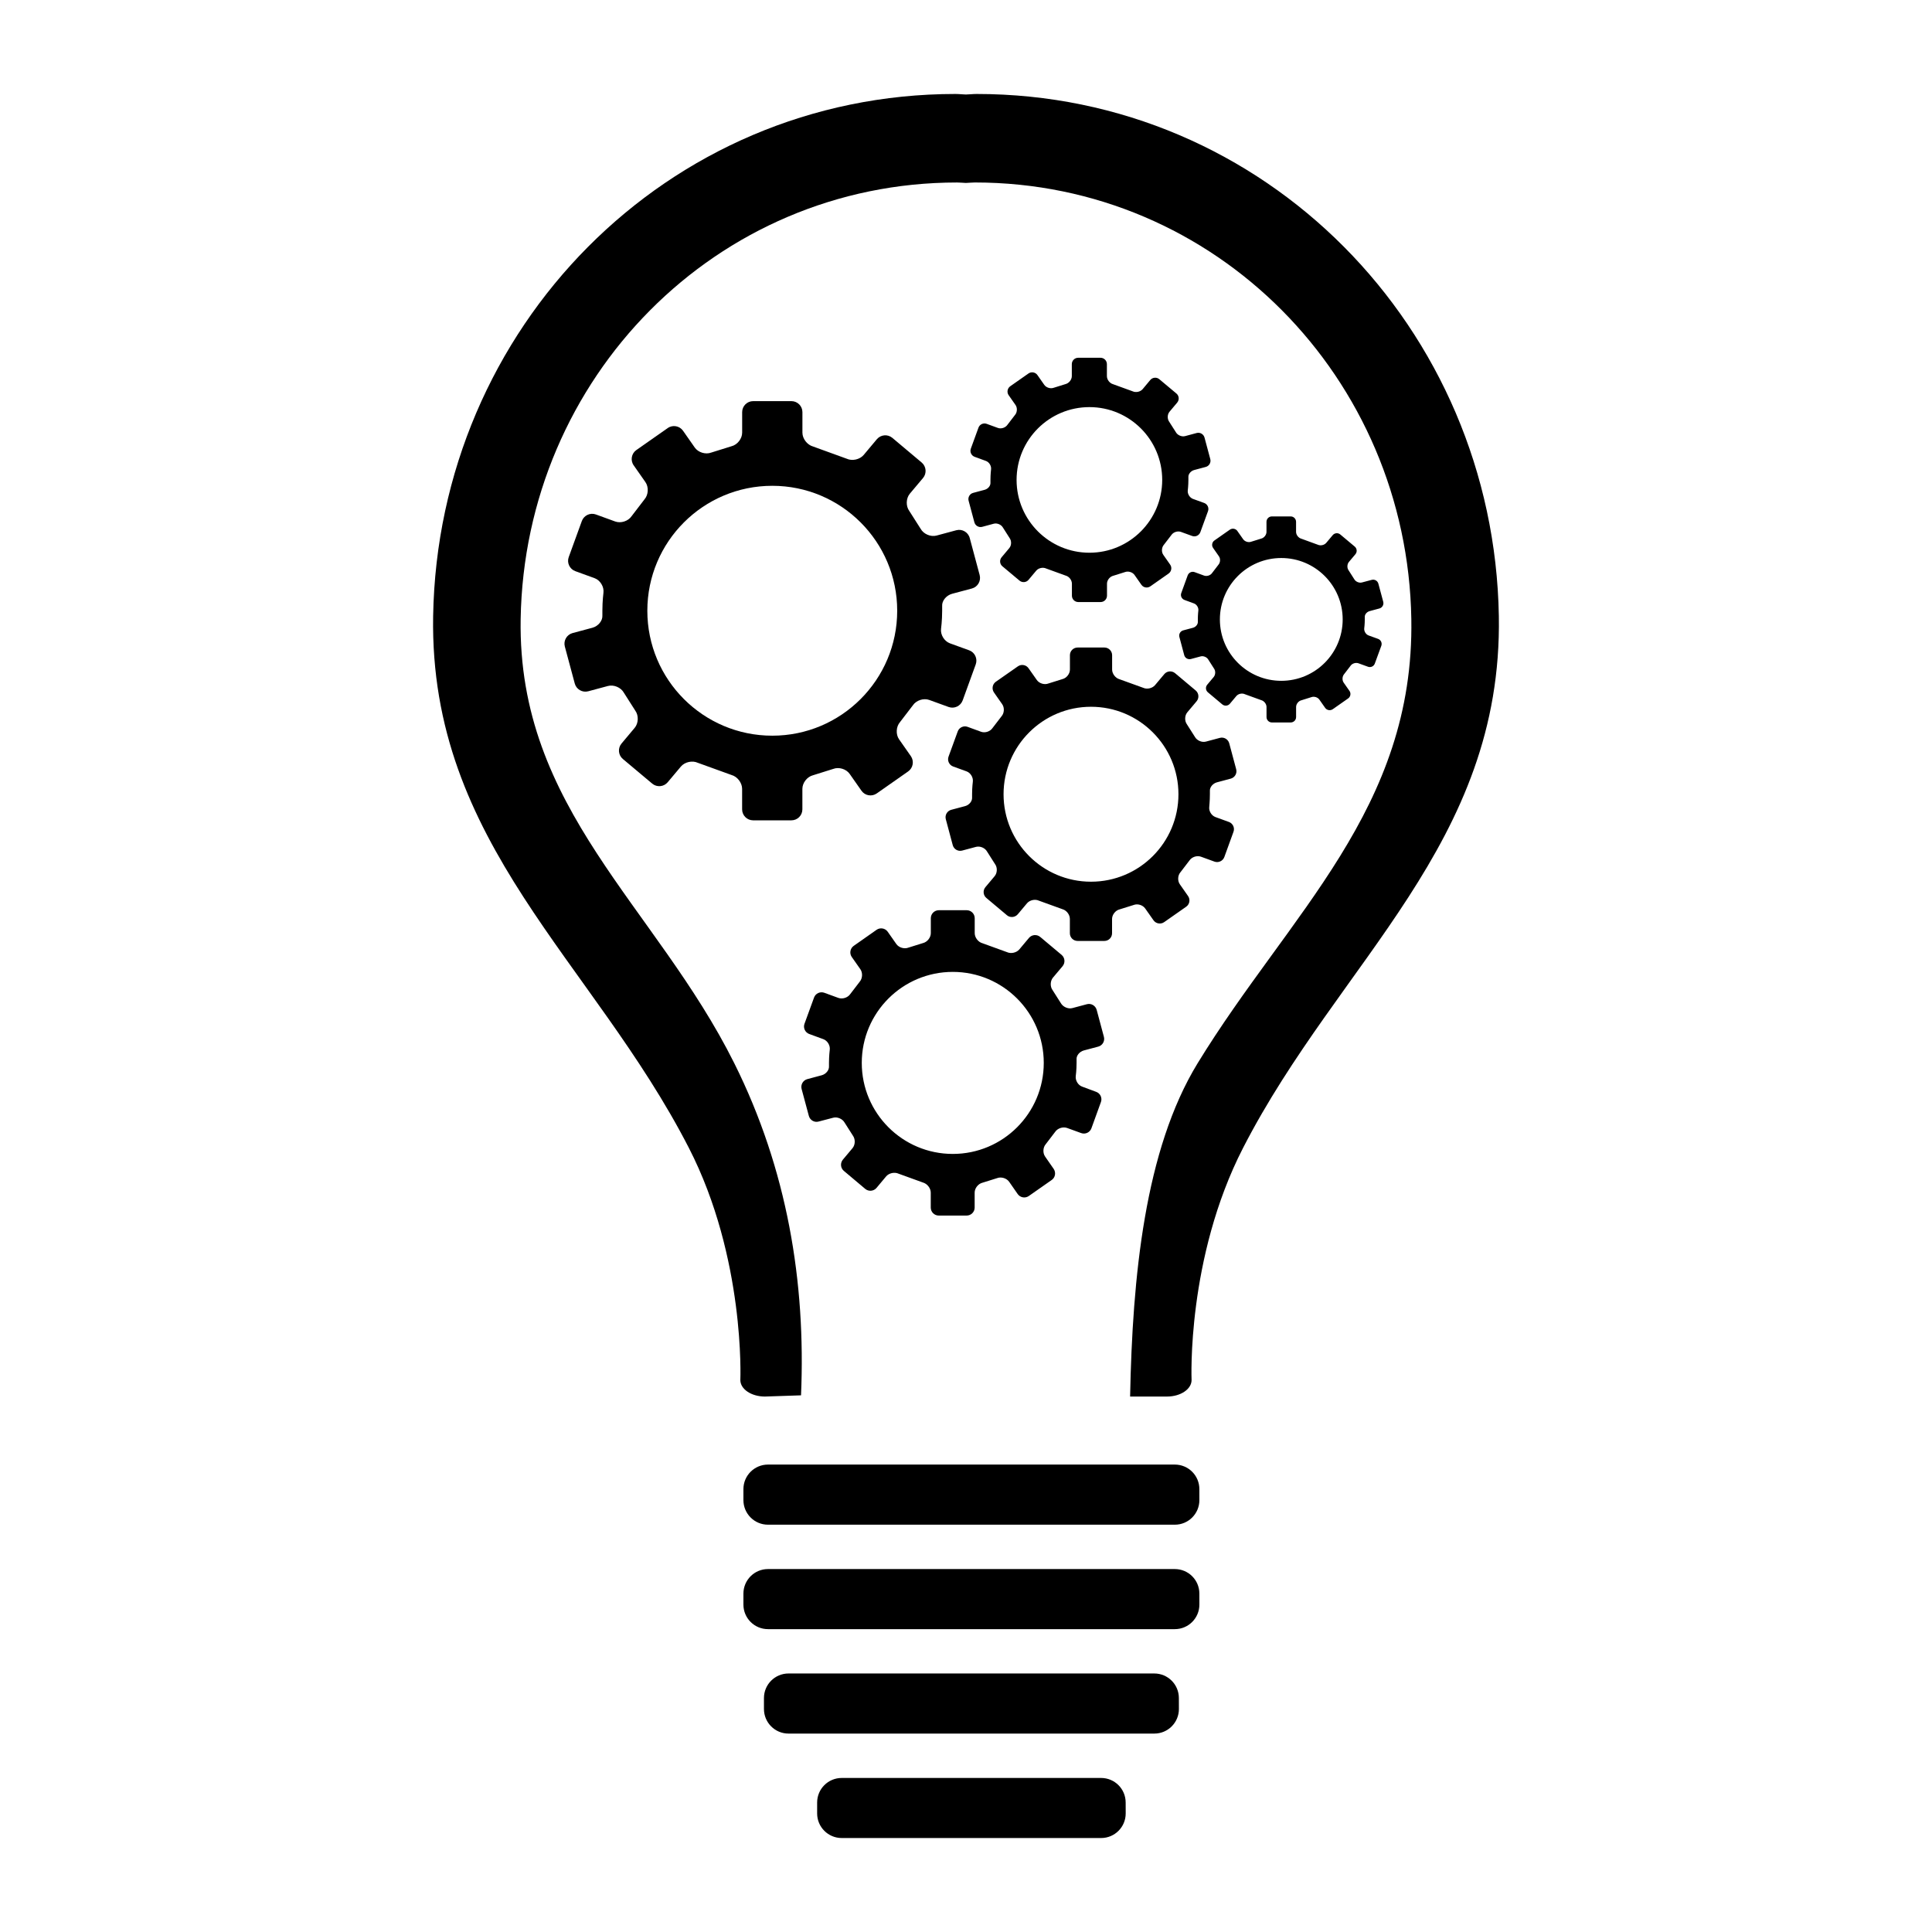
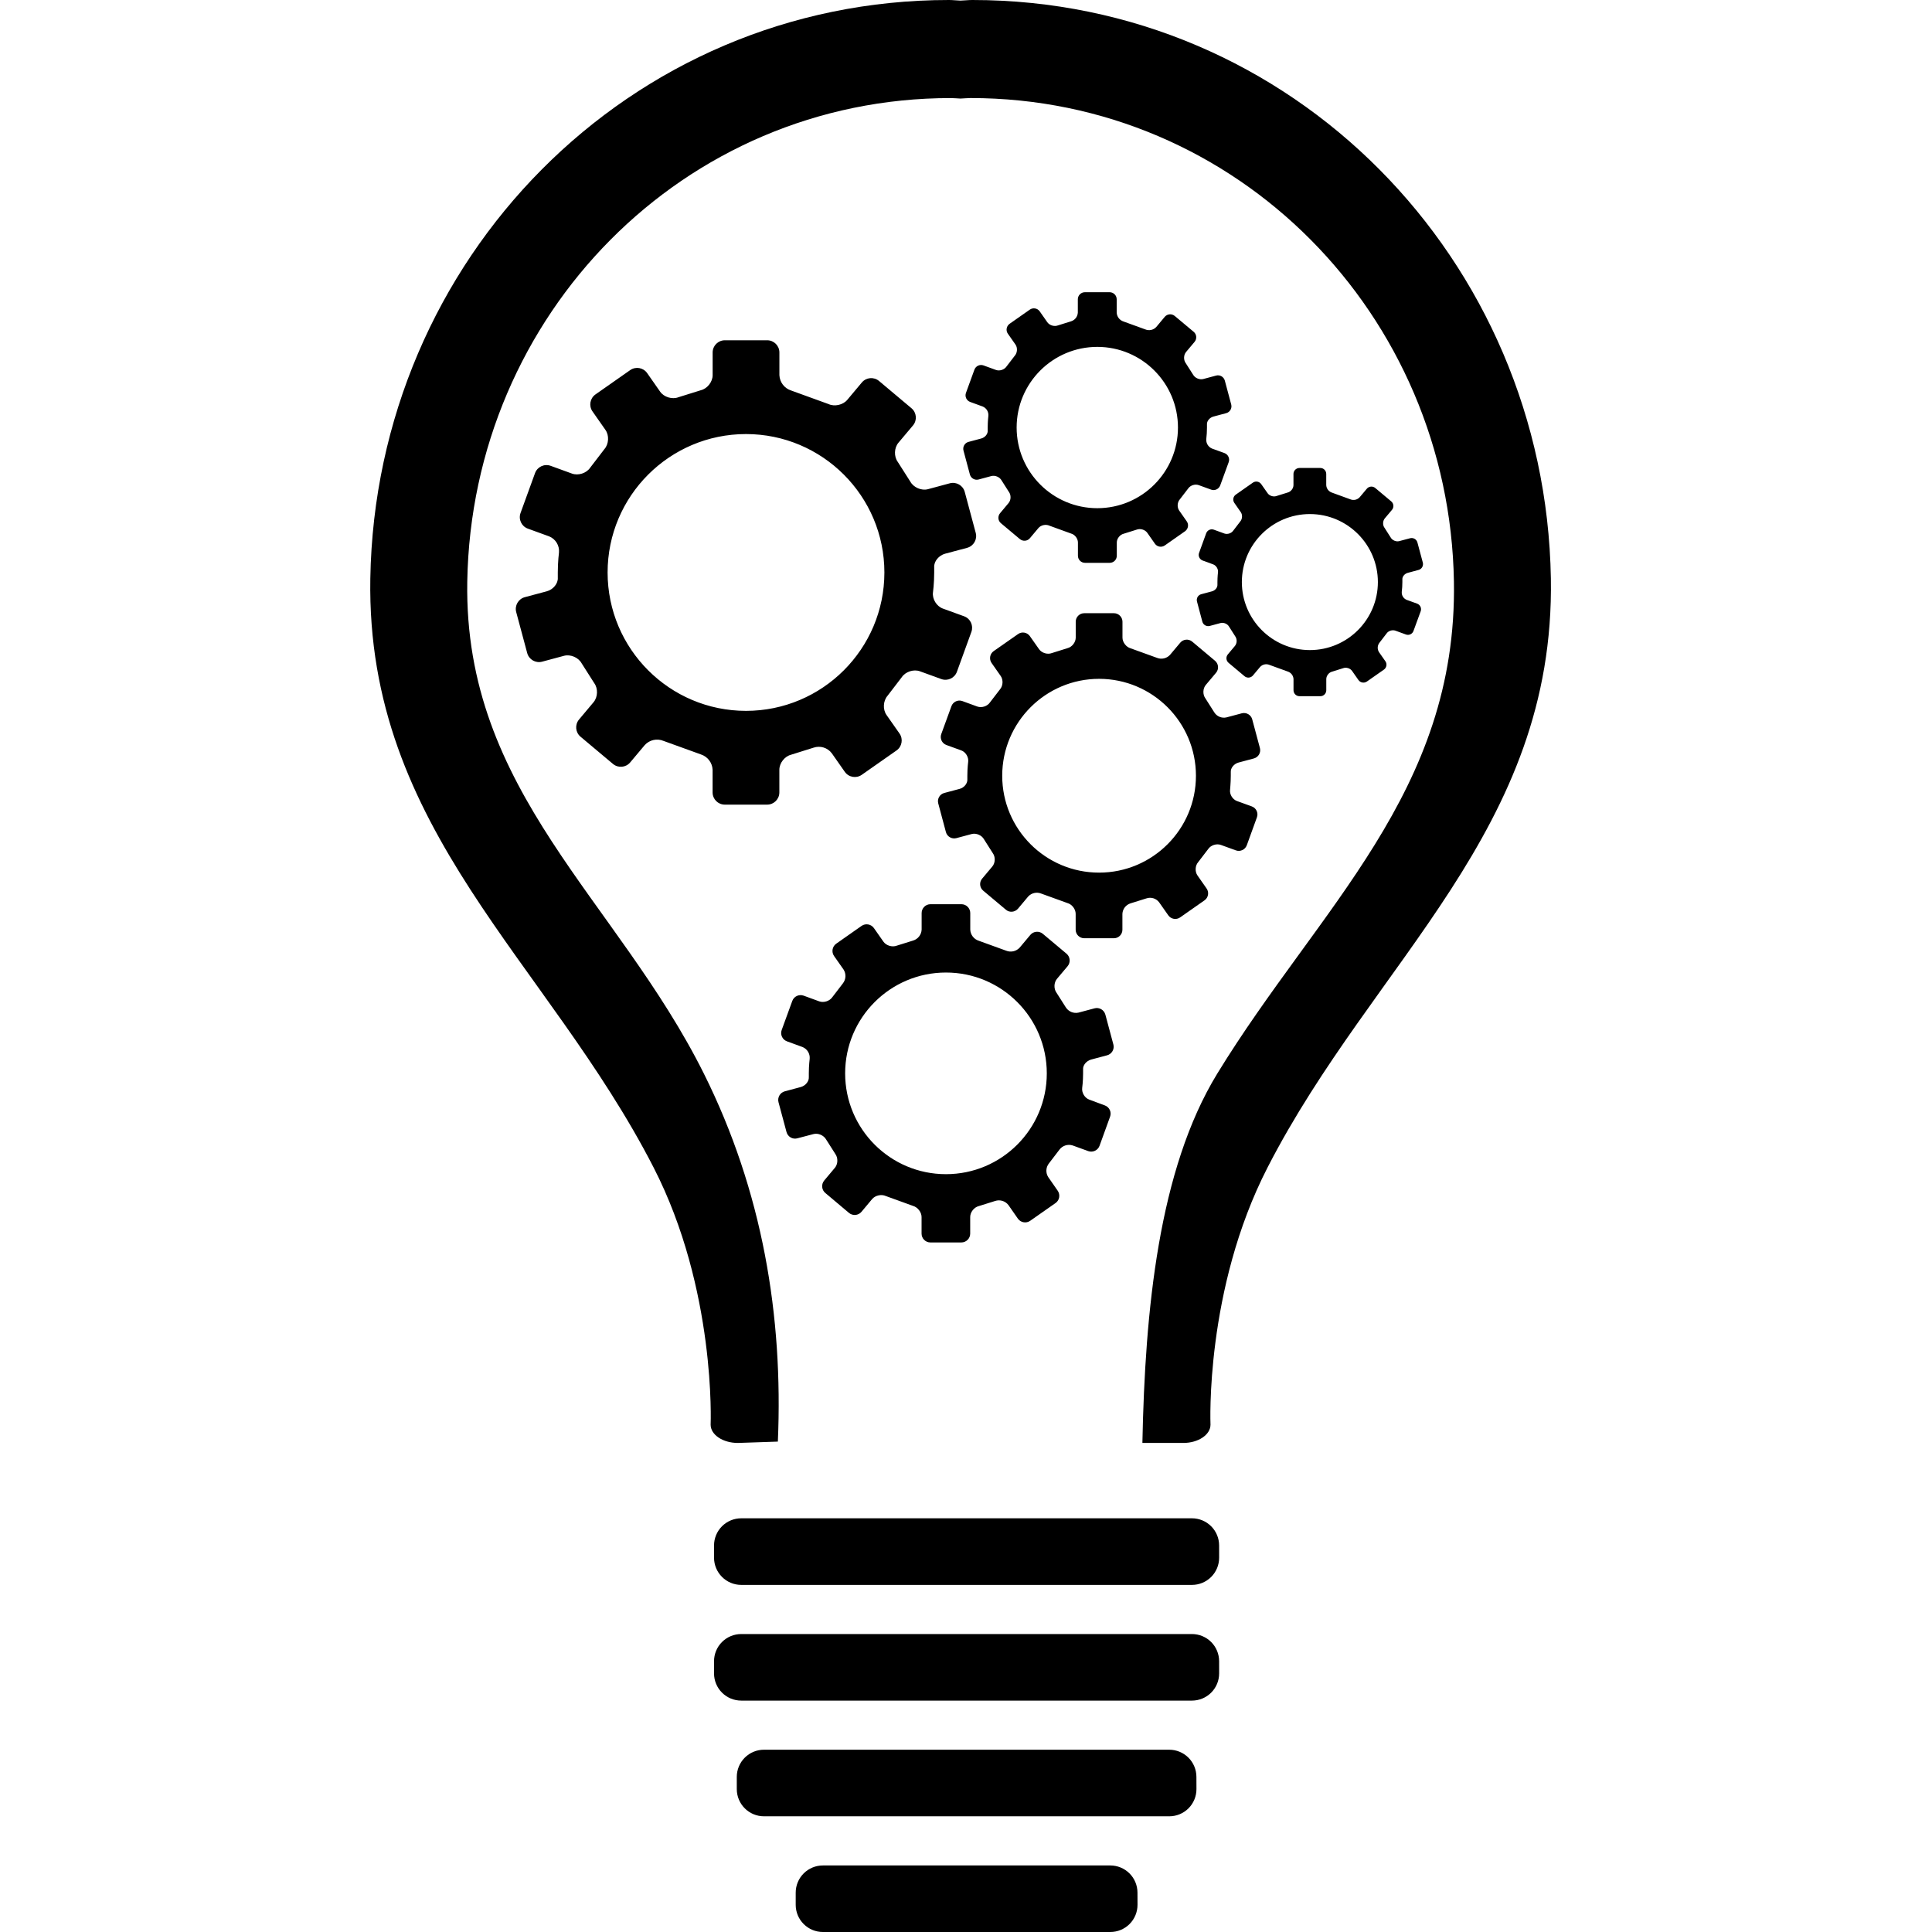
- <svg xmlns="http://www.w3.org/2000/svg" version="1.1" x="0px" y="0px" width="100px" height="100px" viewBox="-22.416 -4.864 100 100">
-   <defs>
- </defs>
-   <path d="M26.35,26.749c0-0.247,0-0.247,0-0.247c-0.018-0.267,0.213-0.551,0.515-0.632l1.027-0.274  c0.301-0.082,0.48-0.394,0.399-0.696l-0.514-1.917c-0.081-0.302-0.394-0.483-0.694-0.402l-1.025,0.276  c-0.301,0.081-0.671-0.078-0.822-0.351l-0.588-0.924c-0.185-0.252-0.171-0.653,0.029-0.893l0.684-0.813  c0.2-0.238,0.168-0.598-0.07-0.799L23.771,17.8c-0.24-0.201-0.599-0.169-0.8,0.069l-0.683,0.815  c-0.201,0.239-0.596,0.326-0.878,0.195l-1.745-0.633c-0.302-0.083-0.548-0.405-0.548-0.716v-1.063c0-0.312-0.255-0.568-0.567-0.568  h-1.985c-0.312,0-0.567,0.256-0.567,0.568v1.063c0,0.311-0.247,0.628-0.55,0.703L14.4,18.56c-0.291,0.113-0.676-0.003-0.855-0.259  l-0.608-0.87c-0.179-0.255-0.534-0.318-0.79-0.139l-1.626,1.139c-0.255,0.178-0.318,0.534-0.139,0.789l0.609,0.87  c0.178,0.255,0.157,0.656-0.048,0.892l-0.667,0.87c-0.173,0.259-0.556,0.383-0.85,0.276l-0.998-0.363  c-0.293-0.107-0.62,0.045-0.728,0.339L7.022,23.97c-0.108,0.293,0.045,0.621,0.339,0.729l0.998,0.363  c0.293,0.106,0.5,0.447,0.459,0.756c0,0-0.055,0.421-0.055,0.931c0,0.246,0,0.246,0,0.246c0.018,0.268-0.214,0.552-0.515,0.633  l-1.027,0.275c-0.301,0.081-0.482,0.394-0.402,0.695l0.515,1.918c0.081,0.301,0.393,0.481,0.695,0.401l1.024-0.275  c0.302-0.08,0.671,0.076,0.822,0.349l0.589,0.925c0.185,0.251,0.171,0.654-0.029,0.893l-0.682,0.813  c-0.201,0.239-0.169,0.599,0.07,0.799l1.521,1.276c0.239,0.2,0.599,0.168,0.799-0.071l0.683-0.813  c0.201-0.24,0.596-0.326,0.878-0.194l1.745,0.631c0.301,0.083,0.547,0.404,0.547,0.717v1.062c0,0.312,0.255,0.567,0.567,0.567h1.985  c0.313,0,0.567-0.255,0.567-0.567v-1.062c0-0.313,0.248-0.629,0.551-0.704l1.045-0.328c0.292-0.113,0.676,0.004,0.854,0.261  l0.609,0.869c0.179,0.256,0.534,0.318,0.79,0.139l1.626-1.139c0.256-0.179,0.317-0.535,0.14-0.791l-0.609-0.869  c-0.18-0.256-0.158-0.657,0.047-0.893l0.667-0.87c0.174-0.259,0.556-0.384,0.849-0.276l0.999,0.363  c0.293,0.107,0.62-0.045,0.728-0.339l0.677-1.866c0.106-0.293-0.045-0.62-0.337-0.727l-0.999-0.363  c-0.293-0.108-0.5-0.447-0.459-0.756C26.293,27.68,26.35,27.258,26.35,26.749z M17.557,33.215c-3.571,0-6.467-2.896-6.467-6.467  c0-3.572,2.896-6.467,6.467-6.467c3.571,0,6.466,2.895,6.466,6.467C24.022,30.32,21.127,33.215,17.557,33.215z" />
-   <path d="M33.307,50.151c0-0.182,0-0.182,0-0.182c-0.017-0.193,0.153-0.4,0.373-0.461l0.748-0.199  c0.221-0.059,0.353-0.285,0.294-0.506l-0.374-1.396c-0.061-0.22-0.287-0.353-0.507-0.293l-0.748,0.2  c-0.219,0.06-0.487-0.057-0.6-0.256l-0.428-0.674c-0.134-0.182-0.125-0.474,0.021-0.648l0.498-0.591  c0.146-0.176,0.123-0.437-0.051-0.584l-1.109-0.93c-0.173-0.145-0.436-0.122-0.581,0.051l-0.498,0.594  c-0.146,0.174-0.435,0.238-0.64,0.142l-1.271-0.461c-0.221-0.059-0.399-0.295-0.399-0.521v-0.774c0-0.228-0.186-0.413-0.413-0.413  h-1.446c-0.228,0-0.413,0.186-0.413,0.413v0.774c0,0.226-0.181,0.457-0.401,0.512l-0.762,0.238  c-0.212,0.082-0.493-0.002-0.623-0.188l-0.444-0.634c-0.13-0.186-0.39-0.232-0.576-0.102l-1.184,0.831  c-0.187,0.131-0.232,0.39-0.102,0.576l0.445,0.634c0.13,0.186,0.114,0.478-0.036,0.65l-0.485,0.633  c-0.127,0.189-0.405,0.279-0.619,0.201l-0.728-0.266c-0.213-0.076-0.451,0.033-0.529,0.248l-0.495,1.358  c-0.078,0.213,0.033,0.451,0.247,0.529l0.727,0.266c0.213,0.076,0.365,0.324,0.334,0.552c0,0-0.04,0.307-0.04,0.678  c0,0.18,0,0.18,0,0.18c0.012,0.194-0.156,0.399-0.375,0.459l-0.749,0.201c-0.219,0.059-0.351,0.287-0.293,0.508l0.375,1.396  c0.06,0.22,0.287,0.353,0.506,0.291l0.747-0.196c0.219-0.062,0.488,0.055,0.598,0.252l0.429,0.674  c0.134,0.185,0.125,0.476-0.021,0.649l-0.498,0.593c-0.146,0.176-0.123,0.438,0.051,0.582l1.107,0.932  c0.174,0.146,0.437,0.123,0.583-0.051l0.497-0.595c0.146-0.174,0.434-0.237,0.64-0.143l1.272,0.461  c0.219,0.062,0.399,0.295,0.399,0.521v0.775c0,0.227,0.185,0.412,0.413,0.412h1.446c0.228,0,0.413-0.187,0.413-0.412v-0.775  c0-0.227,0.18-0.457,0.402-0.512l0.76-0.238c0.213-0.082,0.491,0.002,0.623,0.188l0.442,0.635c0.131,0.188,0.39,0.232,0.575,0.103  l1.186-0.83c0.187-0.129,0.23-0.389,0.101-0.576l-0.44-0.633c-0.132-0.187-0.116-0.479,0.033-0.647l0.485-0.635  c0.127-0.188,0.405-0.279,0.619-0.201l0.727,0.264c0.214,0.078,0.452-0.033,0.53-0.246l0.493-1.361  c0.078-0.211-0.032-0.451-0.245-0.527l-0.723-0.269c-0.216-0.075-0.364-0.325-0.335-0.551C33.266,50.83,33.307,50.523,33.307,50.151  z M26.9,54.863c-2.602,0-4.711-2.109-4.711-4.712c0-2.602,2.109-4.71,4.711-4.71c2.601,0,4.709,2.109,4.709,4.71  C31.609,52.754,29.501,54.863,26.9,54.863z" />
-   <path d="M40.208,36.246c0-0.173,0-0.173,0-0.173c-0.012-0.188,0.15-0.385,0.361-0.443l0.718-0.192  c0.213-0.057,0.338-0.275,0.282-0.486l-0.36-1.343c-0.057-0.21-0.275-0.337-0.484-0.281l-0.719,0.192  c-0.211,0.058-0.47-0.053-0.575-0.245l-0.411-0.647c-0.129-0.177-0.121-0.457,0.021-0.625l0.479-0.569  c0.141-0.168,0.119-0.419-0.049-0.56l-1.065-0.894c-0.167-0.14-0.419-0.119-0.559,0.049l-0.479,0.57  c-0.141,0.167-0.418,0.228-0.615,0.136l-1.223-0.442c-0.209-0.057-0.383-0.283-0.383-0.501v-0.744c0-0.218-0.18-0.396-0.396-0.396  h-1.39c-0.22,0-0.398,0.178-0.398,0.396v0.744c0,0.219-0.173,0.44-0.384,0.493l-0.731,0.229c-0.203,0.08-0.474-0.002-0.599-0.182  l-0.428-0.608c-0.124-0.179-0.373-0.224-0.552-0.098l-1.14,0.797c-0.179,0.125-0.222,0.374-0.098,0.554l0.426,0.608  c0.126,0.179,0.111,0.46-0.033,0.625l-0.467,0.608c-0.121,0.182-0.388,0.269-0.594,0.194l-0.698-0.255  c-0.205-0.075-0.434,0.032-0.509,0.237L26.68,34.3c-0.074,0.205,0.032,0.434,0.237,0.509l0.699,0.254  c0.204,0.074,0.349,0.314,0.322,0.53c0,0-0.039,0.295-0.039,0.652c0,0.173,0,0.173,0,0.173c0.012,0.187-0.149,0.386-0.361,0.442  l-0.719,0.192c-0.211,0.057-0.337,0.275-0.28,0.486l0.359,1.343c0.057,0.21,0.274,0.337,0.485,0.281L28.1,38.97  c0.212-0.056,0.471,0.054,0.576,0.245l0.411,0.647c0.13,0.176,0.12,0.458-0.021,0.625l-0.478,0.569  c-0.14,0.167-0.118,0.419,0.051,0.559l1.063,0.893c0.166,0.141,0.419,0.118,0.562-0.049l0.477-0.569  c0.141-0.167,0.419-0.229,0.615-0.136l1.222,0.442c0.21,0.058,0.382,0.284,0.382,0.502v0.745c0,0.218,0.18,0.396,0.398,0.396h1.39  c0.218,0,0.396-0.178,0.396-0.396V42.7c0-0.218,0.175-0.441,0.386-0.493l0.732-0.229c0.204-0.081,0.473,0.002,0.598,0.182  l0.427,0.607c0.124,0.18,0.375,0.224,0.553,0.099l1.14-0.798c0.18-0.125,0.223-0.375,0.098-0.553l-0.426-0.609  c-0.126-0.18-0.111-0.46,0.033-0.624l0.466-0.609c0.123-0.183,0.39-0.269,0.595-0.194l0.699,0.254  c0.205,0.075,0.434-0.032,0.51-0.236l0.474-1.307c0.076-0.205-0.031-0.434-0.235-0.509l-0.699-0.254  c-0.205-0.075-0.35-0.313-0.32-0.529C40.171,36.898,40.208,36.603,40.208,36.246z M34.054,40.773c-2.5,0-4.526-2.027-4.526-4.527  s2.026-4.528,4.526-4.528s4.526,2.027,4.526,4.528C38.58,38.746,36.554,40.773,34.054,40.773z" />
-   <path d="M39.095,19.977c0-0.145,0-0.145,0-0.145c-0.012-0.155,0.125-0.321,0.301-0.368l0.599-0.16  c0.176-0.047,0.28-0.229,0.233-0.406l-0.299-1.116c-0.049-0.176-0.23-0.281-0.405-0.234l-0.599,0.161  c-0.175,0.047-0.392-0.045-0.479-0.204l-0.344-0.539c-0.107-0.146-0.101-0.381,0.017-0.52l0.398-0.474  c0.116-0.14,0.099-0.349-0.04-0.466l-0.888-0.743c-0.14-0.117-0.348-0.098-0.466,0.04l-0.396,0.475  c-0.118,0.139-0.35,0.19-0.514,0.113l-1.017-0.369c-0.175-0.048-0.319-0.235-0.319-0.417v-0.62c0-0.183-0.147-0.331-0.33-0.331  h-1.156c-0.184,0-0.33,0.148-0.33,0.331v0.62c0,0.181-0.146,0.365-0.321,0.41l-0.609,0.19c-0.169,0.065-0.393-0.001-0.497-0.151  l-0.354-0.506c-0.104-0.149-0.312-0.185-0.461-0.082l-0.947,0.664c-0.146,0.104-0.186,0.313-0.081,0.46l0.356,0.508  c0.104,0.148,0.091,0.382-0.029,0.519l-0.389,0.507c-0.102,0.151-0.324,0.224-0.493,0.162l-0.582-0.212  c-0.171-0.062-0.362,0.027-0.424,0.197l-0.396,1.087c-0.063,0.171,0.027,0.361,0.198,0.423l0.581,0.212  c0.172,0.062,0.292,0.261,0.268,0.44c0,0-0.031,0.246-0.031,0.543c0,0.143,0,0.143,0,0.143c0.012,0.156-0.123,0.321-0.3,0.369  l-0.598,0.16c-0.176,0.047-0.28,0.23-0.233,0.406l0.299,1.117c0.048,0.176,0.229,0.28,0.404,0.234l0.597-0.161  c0.177-0.047,0.391,0.044,0.479,0.203l0.343,0.539c0.107,0.146,0.102,0.381-0.017,0.52l-0.398,0.475  c-0.115,0.139-0.099,0.349,0.041,0.465l0.887,0.743c0.141,0.117,0.35,0.099,0.466-0.04l0.398-0.474  c0.115-0.14,0.347-0.191,0.513-0.114l1.016,0.369c0.176,0.047,0.319,0.235,0.319,0.417v0.62c0,0.182,0.146,0.331,0.33,0.331h1.156  c0.183,0,0.33-0.149,0.33-0.331v-0.62c0-0.181,0.146-0.366,0.322-0.409l0.608-0.191c0.17-0.065,0.393,0.002,0.497,0.152l0.354,0.506  c0.104,0.149,0.312,0.185,0.461,0.081l0.946-0.663c0.148-0.105,0.187-0.313,0.082-0.461l-0.355-0.507  c-0.104-0.149-0.092-0.382,0.028-0.52l0.39-0.507c0.102-0.151,0.322-0.223,0.494-0.161l0.581,0.211  c0.171,0.063,0.361-0.027,0.424-0.198l0.396-1.086c0.063-0.171-0.027-0.361-0.196-0.424l-0.583-0.211  c-0.17-0.063-0.29-0.261-0.268-0.441C39.063,20.519,39.095,20.272,39.095,19.977z M33.973,23.745c-2.083,0-3.771-1.688-3.771-3.768  c0-2.082,1.688-3.769,3.771-3.769c2.08,0,3.767,1.687,3.767,3.769C37.738,22.057,36.052,23.745,33.973,23.745z" />
-   <path d="M48.225,27.197c0-0.121,0-0.121,0-0.121c-0.011-0.131,0.104-0.271,0.254-0.31l0.503-0.136  c0.149-0.039,0.236-0.193,0.199-0.342l-0.253-0.942c-0.04-0.147-0.193-0.237-0.342-0.197l-0.505,0.134  c-0.146,0.041-0.33-0.037-0.403-0.171l-0.289-0.454c-0.092-0.124-0.082-0.321,0.016-0.438l0.336-0.399  c0.098-0.118,0.083-0.294-0.036-0.394L46.957,22.8c-0.116-0.098-0.294-0.083-0.392,0.035l-0.336,0.4  c-0.101,0.118-0.294,0.16-0.434,0.096l-0.856-0.312c-0.147-0.04-0.271-0.198-0.271-0.352v-0.522c0-0.153-0.123-0.279-0.277-0.279  h-0.977c-0.152,0-0.277,0.125-0.277,0.279v0.522c0,0.153-0.122,0.309-0.271,0.346l-0.516,0.161c-0.143,0.055-0.331-0.002-0.42-0.127  l-0.301-0.428c-0.086-0.125-0.261-0.156-0.388-0.068l-0.799,0.56c-0.126,0.087-0.156,0.263-0.067,0.388l0.298,0.428  c0.09,0.126,0.078,0.322-0.022,0.438l-0.327,0.427c-0.085,0.127-0.271,0.188-0.417,0.136l-0.491-0.179  c-0.143-0.052-0.303,0.022-0.357,0.167l-0.333,0.917c-0.054,0.143,0.023,0.304,0.168,0.357l0.488,0.179  c0.146,0.052,0.247,0.22,0.228,0.372c0,0-0.026,0.207-0.026,0.457c0,0.121,0,0.121,0,0.121c0.009,0.132-0.104,0.271-0.254,0.311  l-0.506,0.135c-0.146,0.04-0.236,0.194-0.195,0.342l0.251,0.942c0.041,0.148,0.194,0.236,0.344,0.198l0.503-0.135  c0.147-0.04,0.33,0.037,0.403,0.172l0.289,0.453c0.091,0.125,0.083,0.322-0.014,0.44l-0.335,0.399  c-0.1,0.118-0.084,0.294,0.033,0.393l0.747,0.627c0.117,0.098,0.295,0.082,0.393-0.035l0.335-0.399  c0.101-0.118,0.295-0.161,0.434-0.096l0.857,0.311c0.146,0.04,0.27,0.199,0.27,0.352v0.522c0,0.153,0.125,0.279,0.277,0.279h0.977  c0.154,0,0.277-0.126,0.277-0.279v-0.522c0-0.153,0.123-0.31,0.271-0.346l0.514-0.161c0.145-0.056,0.333,0.002,0.42,0.127  l0.299,0.427c0.09,0.126,0.265,0.156,0.392,0.069l0.799-0.559c0.124-0.089,0.156-0.264,0.067-0.389l-0.3-0.428  c-0.087-0.125-0.077-0.322,0.023-0.438l0.328-0.427c0.084-0.128,0.271-0.188,0.417-0.136l0.49,0.178  c0.144,0.054,0.305-0.022,0.355-0.167l0.336-0.917c0.052-0.144-0.022-0.305-0.168-0.358l-0.49-0.177  c-0.145-0.054-0.245-0.221-0.226-0.373C48.197,27.655,48.225,27.447,48.225,27.197z M43.903,30.375  c-1.756,0-3.178-1.422-3.178-3.178c0-1.755,1.422-3.178,3.178-3.178c1.755,0,3.178,1.422,3.178,3.178  C47.081,28.953,45.658,30.375,43.903,30.375z" />
-   <path d="M55.164,27.032C54.914,12.105,43.062,0,28.133,0c-0.188,0-0.367,0.023-0.555,0.028C27.396,0.023,27.218,0,27.037,0  C12.106,0,0.253,12.105,0.003,27.032c-0.196,11.767,8.262,17.834,13.234,27.514c2.933,5.711,2.667,12.021,2.667,12.021  c0,0.472,0.569,0.854,1.272,0.854l1.869-0.063c0.252-5.858-0.714-11.692-3.454-17.188C11.535,42.033,4.368,37.011,4.533,27.175  C4.742,14.7,14.647,4.582,27.125,4.582c0.154,0,0.303,0.019,0.453,0.023c0.158-0.004,0.308-0.024,0.464-0.024  c12.479,0,22.383,10.118,22.592,22.593c0.166,9.835-6.314,15.237-11.062,22.997c-2.738,4.479-3.372,11.06-3.494,17.25h1.911  c0.702,0,1.271-0.383,1.271-0.854c0,0-0.268-6.31,2.668-12.021C46.901,44.865,55.361,38.799,55.164,27.032z" />
-   <path d="M39.664,78.189c0,0.701-0.567,1.271-1.271,1.271H17.335c-0.703,0-1.272-0.569-1.272-1.271v-0.568  c0-0.703,0.57-1.271,1.272-1.271h21.057c0.703,0,1.271,0.568,1.271,1.271L39.664,78.189L39.664,78.189z" />
-   <path d="M39.664,72.781c0,0.703-0.567,1.273-1.271,1.273H17.335c-0.703,0-1.272-0.57-1.272-1.273v-0.568  c0-0.703,0.57-1.271,1.272-1.271h21.057c0.703,0,1.271,0.568,1.271,1.271L39.664,72.781L39.664,72.781z" />
-   <path d="M38.604,83.593c0,0.703-0.568,1.273-1.273,1.273H18.397c-0.702,0-1.271-0.57-1.271-1.273v-0.567  c0-0.701,0.569-1.271,1.271-1.271h18.932c0.705,0,1.273,0.57,1.273,1.271L38.604,83.593L38.604,83.593z" />
-   <path d="M35.85,89.001c0,0.701-0.568,1.271-1.272,1.271H21.151c-0.702,0-1.272-0.569-1.272-1.271v-0.567  c0-0.703,0.57-1.271,1.272-1.271h13.425c0.704,0,1.272,0.568,1.272,1.271L35.85,89.001L35.85,89.001z" />
+ <svg xmlns="http://www.w3.org/2000/svg" width="90.272" height="90.272" viewBox="-22.416 -4.864 90.272 90.272">
+   <path d="M21.234 21.885v-.247c-.018-.267.213-.551.515-.632l1.027-.274a.57.57 0 0 0 .399-.696l-.514-1.917a.57.57 0 0 0-.694-.402l-1.025.276c-.301.081-.671-.078-.822-.351l-.588-.924c-.185-.252-.171-.653.029-.893l.684-.813a.57.57 0 0 0-.07-.799l-1.52-1.277a.57.57 0 0 0-.8.069l-.683.815c-.201.239-.596.326-.878.195l-1.745-.633a.79.79 0 0 1-.548-.716v-1.063a.57.57 0 0 0-.567-.568h-1.985a.57.57 0 0 0-.567.568v1.063c0 .311-.247.628-.55.703l-1.048.327c-.291.113-.676-.003-.855-.259l-.608-.87a.57.57 0 0 0-.79-.139l-1.626 1.139a.57.57 0 0 0-.139.789l.609.87c.178.255.157.656-.048.892l-.667.87c-.173.259-.556.383-.85.276l-.998-.363a.57.57 0 0 0-.728.339l-.678 1.866a.57.57 0 0 0 .339.729l.998.363a.74.74 0 0 1 .459.756s-.055.421-.055.931v.246c.018.268-.214.552-.515.633l-1.027.275a.57.57 0 0 0-.402.695l.515 1.918a.57.57 0 0 0 .695.401l1.024-.275c.302-.08.671.076.822.349l.589.925c.185.251.171.654-.029.893l-.682.813a.57.57 0 0 0 .07.799l1.521 1.276a.57.57 0 0 0 .799-.071l.683-.813a.78.78 0 0 1 .878-.194l1.745.631a.79.79 0 0 1 .547.717v1.062a.57.57 0 0 0 .567.567h1.985a.57.57 0 0 0 .567-.567v-1.062c0-.313.248-.629.551-.704l1.045-.328a.76.76 0 0 1 .854.261l.609.869a.57.57 0 0 0 .79.139l1.626-1.139a.57.57 0 0 0 .14-.791l-.609-.869c-.18-.256-.158-.657.047-.893l.667-.87c.174-.259.556-.384.849-.276l.999.363a.57.57 0 0 0 .728-.339l.677-1.866a.57.57 0 0 0-.337-.727l-.999-.363c-.293-.108-.5-.447-.459-.756 0 .002.057-.42.057-.929zm-8.793 6.466a6.47 6.47 0 0 1-6.467-6.467 6.47 6.47 0 0 1 6.467-6.467 6.47 6.47 0 0 1 6.466 6.467 6.47 6.47 0 0 1-6.466 6.467zm15.75 16.936v-.182c-.017-.193.153-.4.373-.461l.748-.199c.221-.059.353-.285.294-.506l-.374-1.396c-.061-.22-.287-.353-.507-.293l-.748.2a.56.56 0 0 1-.6-.256l-.428-.674c-.134-.182-.125-.474.021-.648l.498-.591c.146-.176.123-.437-.051-.584l-1.109-.93c-.173-.145-.436-.122-.581.051l-.498.594a.57.57 0 0 1-.64.142l-1.271-.461a.57.57 0 0 1-.399-.521v-.774c0-.228-.186-.413-.413-.413H21.06c-.228 0-.413.186-.413.413v.774a.56.56 0 0 1-.401.512l-.762.238c-.212.082-.493-.002-.623-.188l-.444-.634c-.13-.186-.39-.232-.576-.102l-1.184.831c-.187.131-.232.39-.102.576l.445.634a.56.56 0 0 1-.036.65l-.485.633c-.127.189-.405.279-.619.201l-.728-.266c-.213-.076-.451.033-.529.248l-.495 1.358c-.078.213.033.451.247.529l.727.266a.54.54 0 0 1 .334.552s-.04.307-.04.678v.18c.012.194-.156.399-.375.459l-.749.201c-.219.059-.351.287-.293.508l.375 1.396c.06.22.287.353.506.291l.747-.196c.219-.062.488.055.598.252l.429.674c.134.185.125.476-.021.649l-.498.593c-.146.176-.123.438.051.582l1.107.932c.174.146.437.123.583-.051l.497-.595c.146-.174.434-.237.64-.143l1.272.461c.219.062.399.295.399.521v.775c0 .227.185.412.413.412h1.446c.228 0 .413-.187.413-.412v-.775c0-.227.18-.457.402-.512l.76-.238a.56.56 0 0 1 .623.188l.442.635c.131.188.39.232.575.103l1.186-.83c.187-.129.23-.389.101-.576l-.44-.633a.55.55 0 0 1 .033-.647l.485-.635a.56.56 0 0 1 .619-.201l.727.264c.214.078.452-.033.53-.246l.493-1.361a.41.41 0 0 0-.245-.527l-.723-.269c-.216-.075-.364-.325-.335-.551.001 0 .042-.307.042-.679zm-6.407 4.712a4.711 4.711 0 1 1 0-9.422 4.711 4.711 0 1 1 0 9.422zm13.308-18.617v-.173c-.012-.188.15-.385.361-.443l.718-.192c.213-.057.338-.275.282-.486l-.36-1.343a.4.4 0 0 0-.484-.281l-.719.192a.53.53 0 0 1-.575-.245l-.411-.647c-.129-.177-.121-.457.021-.625l.479-.569c.141-.168.119-.419-.049-.56l-1.065-.894c-.167-.14-.419-.119-.559.049l-.479.57a.55.55 0 0 1-.615.136l-1.223-.442c-.209-.057-.383-.283-.383-.501v-.744a.4.4 0 0 0-.396-.396h-1.39c-.22 0-.398.178-.398.396v.744c0 .219-.173.44-.384.493l-.731.229c-.203.08-.474-.002-.599-.182l-.428-.608c-.124-.179-.373-.224-.552-.098l-1.14.797a.4.4 0 0 0-.098.554l.426.608c.126.179.111.46-.033.625l-.467.608c-.121.182-.388.269-.594.194l-.698-.255a.4.4 0 0 0-.509.237l-.476 1.306a.4.4 0 0 0 .237.509l.699.254c.204.074.349.314.322.53 0 0-.039.295-.039.652v.173c.012.187-.149.386-.361.442l-.719.192c-.211.057-.337.275-.28.486l.359 1.343a.4.4 0 0 0 .485.281l.717-.192c.212-.056.471.054.576.245l.411.647c.13.176.12.458-.021.625l-.478.569c-.14.167-.118.419.051.559l1.063.893c.166.141.419.118.562-.049l.477-.569a.55.55 0 0 1 .615-.136l1.222.442c.21.058.382.284.382.502v.745a.4.4 0 0 0 .398.396h1.39c.218 0 .396-.178.396-.396v-.743a.54.54 0 0 1 .386-.493l.732-.229a.53.53 0 0 1 .598.182l.427.607c.124.18.375.224.553.099l1.14-.798c.18-.125.223-.375.098-.553l-.426-.609c-.126-.18-.111-.46.033-.624l.466-.609c.123-.183.39-.269.595-.194l.699.254a.4.4 0 0 0 .51-.236l.474-1.307c.076-.205-.031-.434-.235-.509l-.699-.254c-.205-.075-.35-.313-.32-.529-.004 0 .033-.295.033-.652zm-6.154 4.527c-2.5 0-4.526-2.027-4.526-4.527a4.53 4.53 0 0 1 4.526-4.528 4.53 4.53 0 0 1 4.526 4.528c0 2.5-2.026 4.527-4.526 4.527zm5.041-20.796v-.145c-.012-.155.125-.321.301-.368l.599-.16c.176-.047.28-.229.233-.406l-.299-1.116c-.049-.176-.23-.281-.405-.234l-.599.161c-.175.047-.392-.045-.479-.204l-.344-.539c-.107-.146-.101-.381.017-.52l.398-.474c.116-.14.099-.349-.04-.466l-.888-.743c-.14-.117-.348-.098-.466.04l-.396.475a.46.46 0 0 1-.514.113l-1.017-.369a.46.46 0 0 1-.319-.417v-.62a.33.33 0 0 0-.33-.331h-1.156a.33.33 0 0 0-.33.331v.62a.45.45 0 0 1-.321.41l-.609.19c-.169.065-.393-.001-.497-.151l-.354-.506c-.104-.149-.312-.185-.461-.082l-.947.664c-.146.104-.186.313-.081.46l.356.508c.104.148.091.382-.029.519l-.389.507c-.102.151-.324.224-.493.162l-.582-.212c-.171-.062-.362.027-.424.197l-.396 1.087a.33.33 0 0 0 .198.423l.581.212a.43.43 0 0 1 .268.44s-.031.246-.031.543v.143c.012.156-.123.321-.3.369l-.598.16c-.176.047-.28.23-.233.406l.299 1.117c.048.176.229.28.404.234l.597-.161c.177-.047.391.044.479.203l.343.539c.107.146.102.381-.017.52l-.398.475c-.115.139-.099.349.041.465l.887.743c.141.117.35.099.466-.04l.398-.474c.115-.14.347-.191.513-.114l1.016.369c.176.047.319.235.319.417v.62a.33.33 0 0 0 .33.331h1.156a.33.33 0 0 0 .33-.331v-.62c0-.181.146-.366.322-.409l.608-.191c.17-.065.393.002.497.152l.354.506c.104.149.312.185.461.081l.946-.663c.148-.105.187-.313.082-.461l-.355-.507c-.104-.149-.092-.382.028-.52l.39-.507c.102-.151.322-.223.494-.161l.581.211c.171.063.361-.027.424-.198l.396-1.086c.063-.171-.027-.361-.196-.424l-.583-.211a.44.44 0 0 1-.268-.441 4.67 4.67 0 0 0 .032-.541zm-5.122 3.768a3.77 3.77 0 0 1-3.771-3.768 3.77 3.77 0 0 1 3.771-3.769 3.77 3.77 0 0 1 3.767 3.769 3.77 3.77 0 0 1-3.767 3.768z" />
+   <path d="M43.109 22.333v-.121c-.011-.131.104-.271.254-.31l.503-.136c.149-.039.236-.193.199-.342l-.253-.942a.28.28 0 0 0-.342-.197l-.505.134c-.146.041-.33-.037-.403-.171l-.289-.454c-.092-.124-.082-.321.016-.438l.336-.399a.28.28 0 0 0-.036-.394l-.748-.627a.28.28 0 0 0-.392.035l-.336.4a.39.39 0 0 1-.434.096l-.856-.312a.39.39 0 0 1-.271-.352v-.522c0-.153-.123-.279-.277-.279h-.977a.28.28 0 0 0-.277.279v.522c0 .153-.122.309-.271.346l-.516.161c-.143.055-.331-.002-.42-.127l-.301-.428a.28.28 0 0 0-.388-.068l-.799.56c-.126.087-.156.263-.067.388l.298.428c.09.126.078.322-.022.438l-.327.427c-.085.127-.271.188-.417.136l-.491-.179a.28.28 0 0 0-.357.167l-.333.917c-.054.143.023.304.168.357l.488.179c.146.052.247.22.228.372 0 0-.026.207-.026.457v.121c.009.132-.104.271-.254.311l-.506.135a.28.28 0 0 0-.195.342l.251.942c.041.148.194.236.344.198l.503-.135c.147-.04.33.037.403.172l.289.453a.38.38 0 0 1-.014.44l-.335.399a.28.28 0 0 0 .033.393l.747.627a.28.28 0 0 0 .393-.035l.335-.399a.39.39 0 0 1 .434-.096l.857.311a.39.39 0 0 1 .27.352v.522a.28.28 0 0 0 .277.279h.977c.154 0 .277-.126.277-.279v-.522c0-.153.123-.31.271-.346l.514-.161c.145-.056.333.002.42.127l.299.427c.09.126.265.156.392.069l.799-.559c.124-.089.156-.264.067-.389l-.3-.428a.38.38 0 0 1 .023-.438l.328-.427c.084-.128.271-.188.417-.136l.49.178c.144.054.305-.022.355-.167l.336-.917a.28.28 0 0 0-.168-.358l-.49-.177a.37.37 0 0 1-.226-.373 3.79 3.79 0 0 0 .028-.457zm-4.322 3.178a3.18 3.18 0 0 1-3.178-3.178 3.18 3.18 0 0 1 3.178-3.178 3.18 3.18 0 0 1 3.178 3.178 3.18 3.18 0 0 1-3.178 3.178zm11.261-3.343C49.798 7.241 37.946-4.864 23.017-4.864c-.188 0-.367.023-.555.028-.182-.005-.36-.028-.541-.028C6.99-4.864-4.863 7.241-5.113 22.168-5.309 33.935 3.149 40.002 8.121 49.682c2.933 5.711 2.667 12.021 2.667 12.021 0 .472.569.854 1.272.854l1.869-.063c.252-5.858-.714-11.692-3.454-17.188C6.419 37.169-.748 32.147-.583 22.311-.374 9.836 9.531-.282 22.009-.282c.154 0 .303.019.453.023.158-.004.308-.024.464-.024 12.479 0 22.383 10.118 22.592 22.593.166 9.835-6.314 15.237-11.062 22.997-2.738 4.479-3.372 11.06-3.494 17.25h1.911c.702 0 1.271-.383 1.271-.854 0 0-.268-6.31 2.668-12.021 4.973-9.681 13.433-15.747 13.236-27.514zm-15.5 51.157a1.27 1.27 0 0 1-1.271 1.271H12.219a1.27 1.27 0 0 1-1.272-1.271v-.568a1.27 1.27 0 0 1 1.272-1.271h21.057a1.27 1.27 0 0 1 1.271 1.271z" />
+   <path d="M34.548 67.917a1.27 1.27 0 0 1-1.271 1.273H12.219c-.703 0-1.272-.57-1.272-1.273v-.568a1.27 1.27 0 0 1 1.272-1.271h21.057a1.27 1.27 0 0 1 1.271 1.271zm-1.06 10.812a1.27 1.27 0 0 1-1.273 1.273H13.281c-.702 0-1.271-.57-1.271-1.273v-.567a1.27 1.27 0 0 1 1.271-1.271h18.932a1.27 1.27 0 0 1 1.273 1.271zm-2.754 5.408a1.27 1.27 0 0 1-1.272 1.271H16.035a1.27 1.27 0 0 1-1.272-1.271v-.567a1.27 1.27 0 0 1 1.272-1.271H29.46a1.27 1.27 0 0 1 1.272 1.271z" />
</svg>
